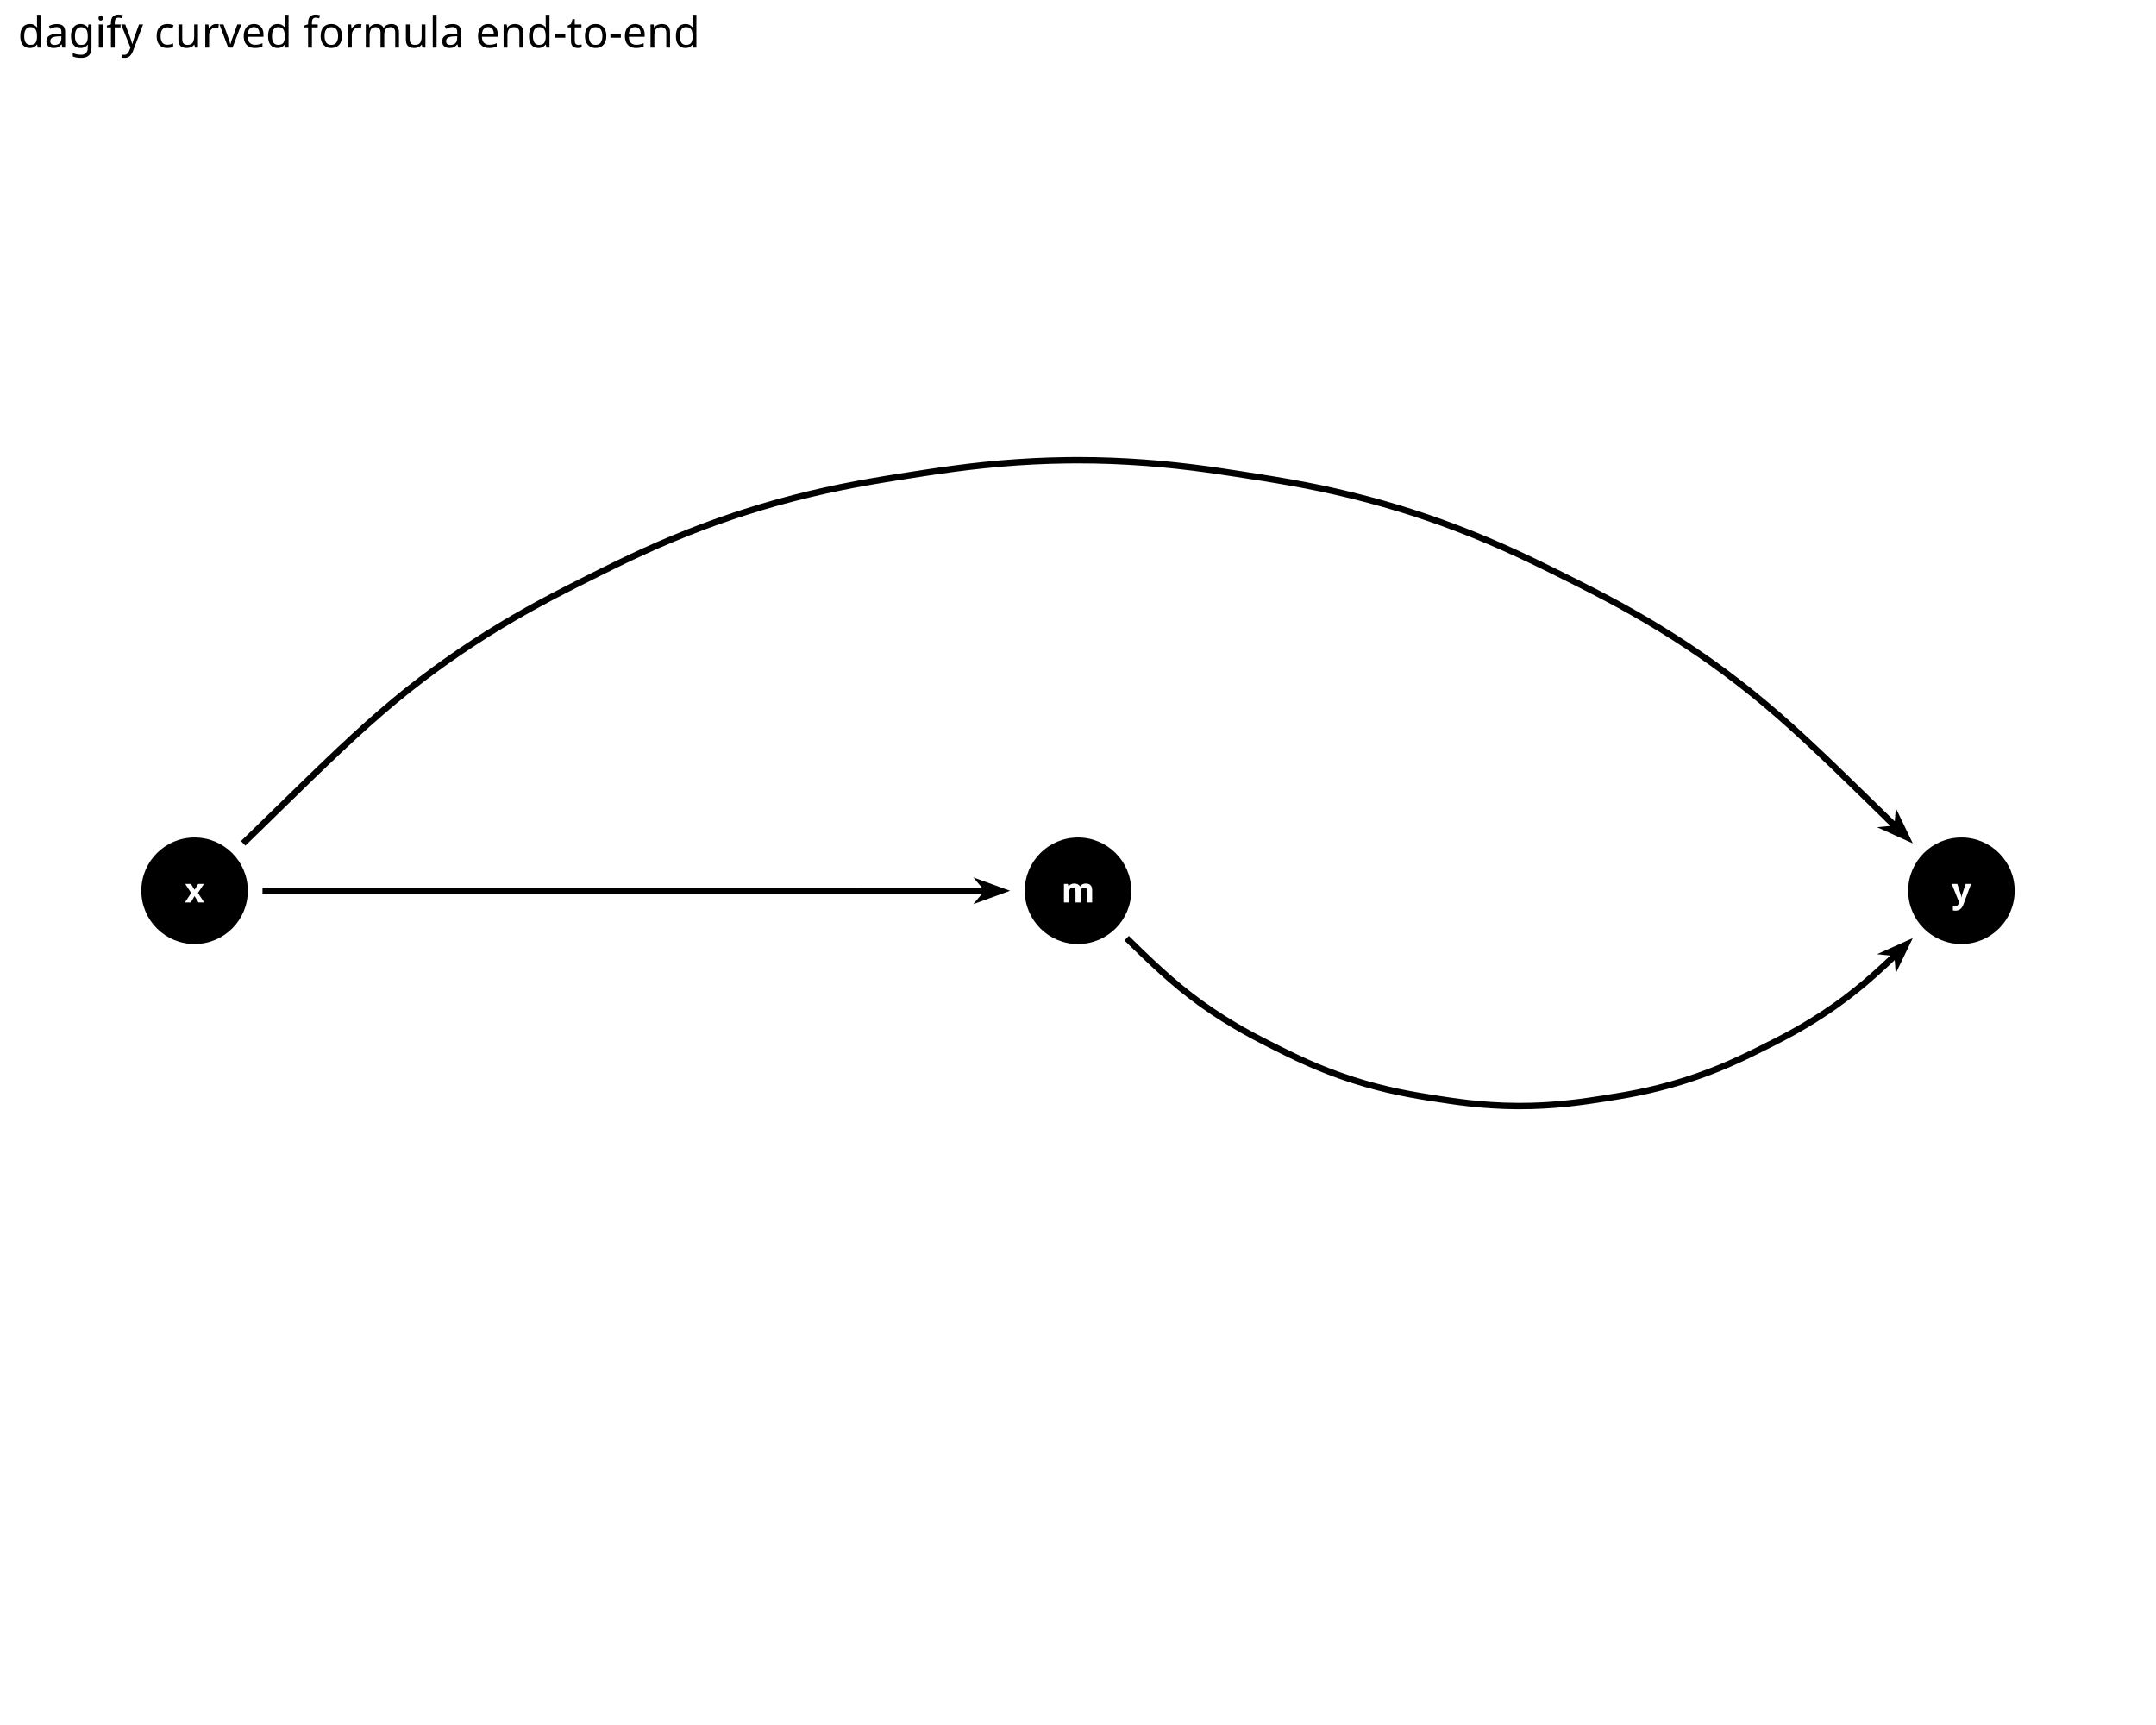
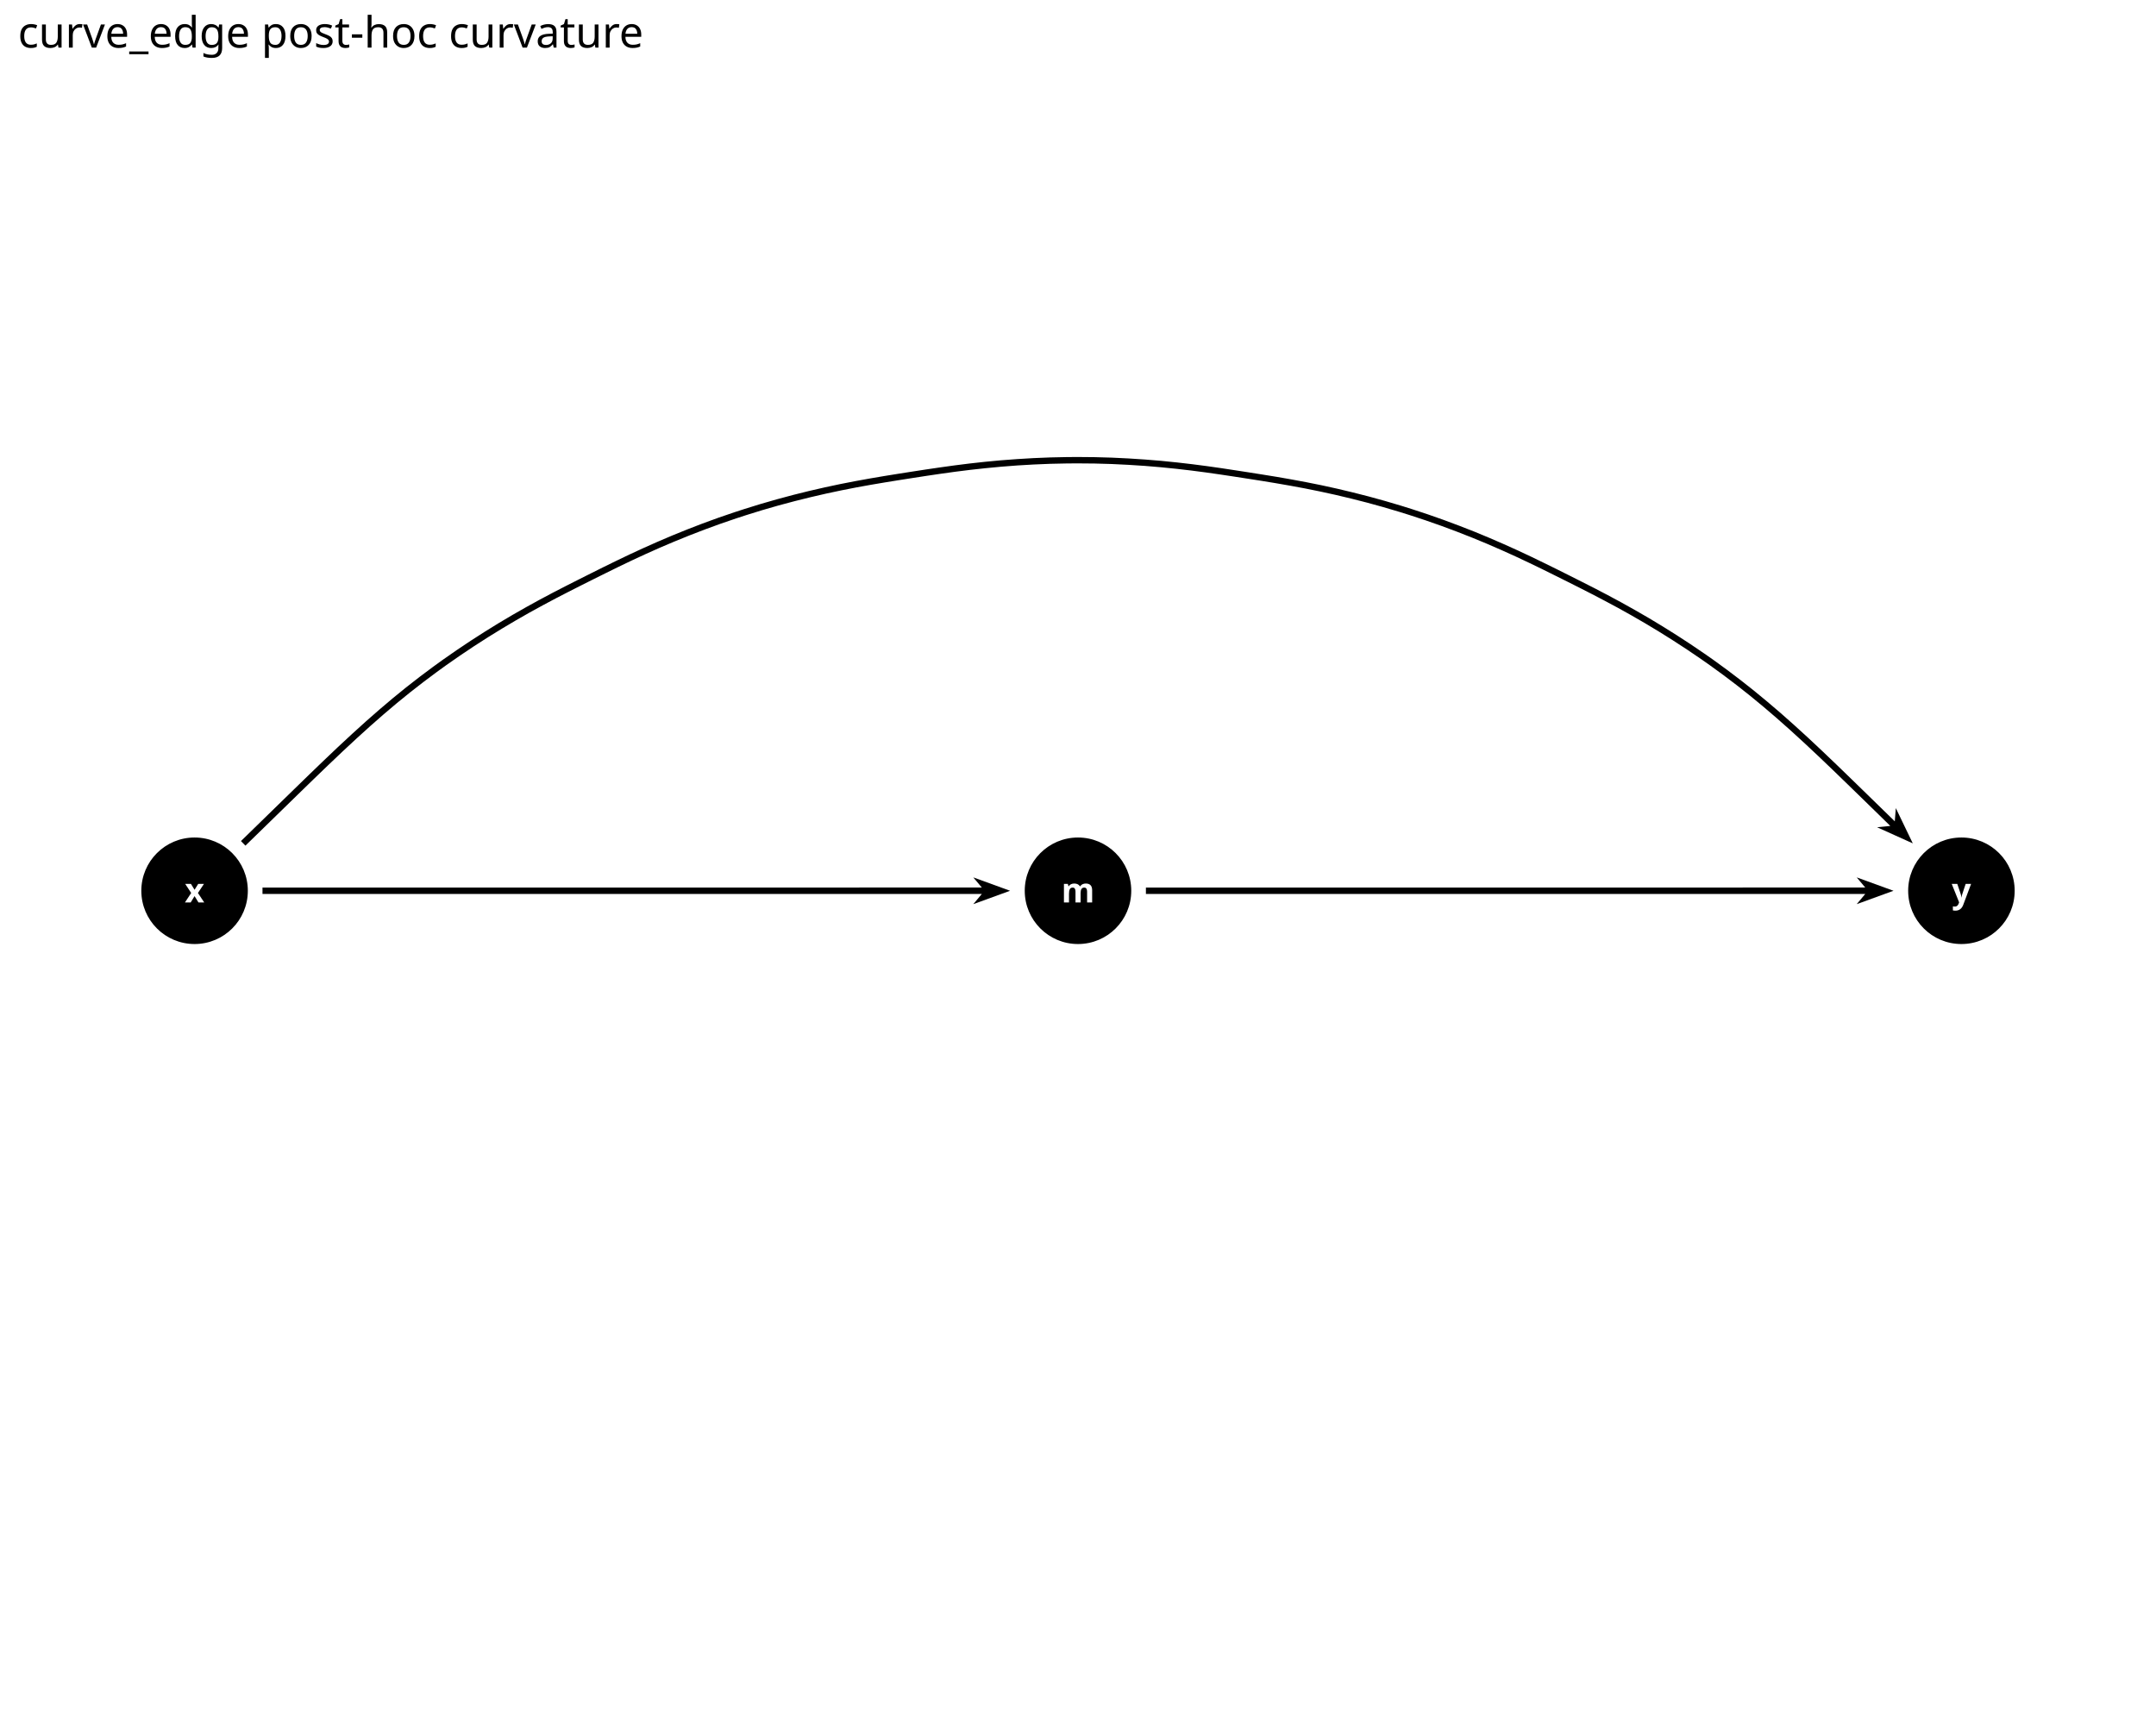
<svg xmlns="http://www.w3.org/2000/svg" class="svglite" data-engine-version="2.0" width="720.00pt" height="576.00pt" viewBox="0 0 720.00 576.00">
  <defs>
    <style type="text/css">
    .svglite line, .svglite polyline, .svglite polygon, .svglite path, .svglite rect, .svglite circle {
      fill: none;
      stroke: #000000;
      stroke-linecap: round;
      stroke-linejoin: round;
      stroke-miterlimit: 10.00;
    }
  </style>
  </defs>
  <rect width="100%" height="100%" style="stroke: none; fill: #FFFFFF;" />
  <defs>
    <clipPath id="cpMC4wMHw3MjAuMDB8MC4wMHw1NzYuMDA=">
      <rect x="0.00" y="0.00" width="720.00" height="576.00" />
    </clipPath>
  </defs>
  <g clip-path="url(#cpMC4wMHw3MjAuMDB8MC4wMHw1NzYuMDA=)">
    <rect x="0.00" y="0.00" width="720.00" height="576.00" style="stroke-width: 1.16; stroke: none; fill: #FFFFFF;" />
  </g>
  <defs>
    <clipPath id="cpNS45OHw3MTQuMDJ8MjQuODV8NTcwLjAy">
      <rect x="5.98" y="24.85" width="708.04" height="545.17" />
    </clipPath>
  </defs>
  <g clip-path="url(#cpNS45OHw3MTQuMDJ8MjQuODV8NTcwLjAy)">
    <path d="M 83.84 280.54 L 88.94 275.57 L 94.20 270.44 L 99.45 265.32 L 104.56 260.35 L 109.53 255.56 L 114.35 250.98 L 119.04 246.62 L 123.61 242.48 L 128.10 238.54 L 132.53 234.79 L 136.95 231.20 L 141.39 227.74 L 145.87 224.39 L 149.05 222.09 L 153.66 218.88 L 158.31 215.77 L 162.98 212.77 L 167.64 209.90 L 172.26 207.16 L 176.81 204.56 L 181.28 202.11 L 185.65 199.78 L 189.92 197.58 L 194.12 195.45 L 198.27 193.37 L 202.44 191.30 L 206.69 189.21 L 211.07 187.11 L 215.61 185.01 L 220.31 182.91 L 225.18 180.84 L 230.20 178.80 L 235.33 176.82 L 240.56 174.91 L 245.87 173.09 L 249.28 171.98 L 254.64 170.32 L 260.02 168.77 L 265.38 167.34 L 270.69 166.02 L 275.93 164.81 L 281.06 163.72 L 286.06 162.74 L 290.93 161.86 L 295.67 161.06 L 300.31 160.31 L 304.90 159.59 L 309.50 158.88 L 314.19 158.19 L 319.00 157.52 L 323.96 156.90 L 329.08 156.34 L 334.35 155.84 L 339.75 155.42 L 345.24 155.10 L 350.81 154.87 L 356.41 154.75 L 360.00 154.73 L 365.61 154.78 L 371.21 154.94 L 376.75 155.21 L 382.21 155.56 L 387.57 156.01 L 392.78 156.53 L 397.85 157.12 L 402.75 157.76 L 407.51 158.44 L 412.16 159.14 L 416.75 159.85 L 421.35 160.57 L 426.03 161.34 L 430.81 162.17 L 435.73 163.08 L 440.78 164.10 L 445.95 165.23 L 451.21 166.48 L 456.55 167.84 L 461.92 169.32 L 467.29 170.91 L 470.72 171.98 L 476.05 173.74 L 481.33 175.59 L 486.53 177.53 L 491.63 179.53 L 496.59 181.58 L 501.40 183.67 L 506.05 185.77 L 510.52 187.87 L 514.85 189.96 L 519.07 192.05 L 523.23 194.12 L 527.39 196.21 L 531.61 198.36 L 535.91 200.61 L 540.32 202.97 L 544.82 205.48 L 549.40 208.13 L 554.04 210.92 L 558.70 213.84 L 563.37 216.88 L 568.01 220.03 L 570.95 222.09 L 575.48 225.38 L 579.95 228.77 L 584.37 232.26 L 588.79 235.90 L 593.23 239.70 L 597.75 243.70 L 602.35 247.90 L 607.08 252.33 L 611.94 256.97 L 616.95 261.82 L 622.11 266.84 L 627.38 271.98 L 631.27 275.79 L 626.86 276.23 L 638.78 281.61 L 633.11 269.83 L 632.77 274.25 L 628.87 270.45 L 623.60 265.31 L 618.44 260.29 L 613.42 255.43 L 608.55 250.78 L 603.80 246.33 L 599.17 242.11 L 594.64 238.09 L 590.16 234.27 L 585.71 230.60 L 581.25 227.08 L 576.75 223.67 L 572.19 220.35 L 569.22 218.27 L 564.55 215.10 L 559.85 212.04 L 555.15 209.10 L 550.48 206.29 L 545.87 203.63 L 541.34 201.10 L 536.91 198.72 L 532.59 196.46 L 528.35 194.31 L 524.18 192.21 L 520.02 190.13 L 515.79 188.05 L 511.44 185.94 L 506.94 183.83 L 502.26 181.72 L 497.42 179.62 L 492.43 177.55 L 487.29 175.54 L 482.06 173.59 L 476.74 171.72 L 471.37 169.95 L 467.92 168.87 L 462.50 167.27 L 457.10 165.78 L 451.72 164.41 L 446.42 163.15 L 441.22 162.01 L 436.14 160.99 L 431.19 160.07 L 426.38 159.23 L 421.69 158.47 L 417.08 157.74 L 412.48 157.03 L 407.82 156.32 L 403.04 155.64 L 398.11 155.00 L 393.01 154.41 L 387.76 153.88 L 382.37 153.44 L 376.87 153.08 L 371.29 152.81 L 365.65 152.65 L 360.00 152.60 L 356.38 152.62 L 350.74 152.74 L 345.13 152.97 L 339.60 153.30 L 334.17 153.71 L 328.86 154.21 L 323.71 154.78 L 318.72 155.41 L 313.89 156.08 L 309.18 156.77 L 304.57 157.48 L 299.98 158.20 L 295.32 158.95 L 290.56 159.76 L 285.66 160.65 L 280.63 161.63 L 275.47 162.73 L 270.20 163.94 L 264.85 165.27 L 259.45 166.72 L 254.03 168.28 L 248.63 169.95 L 245.19 171.07 L 239.85 172.90 L 234.58 174.82 L 229.41 176.82 L 224.36 178.87 L 219.46 180.96 L 214.73 183.07 L 210.16 185.18 L 205.76 187.29 L 201.49 189.38 L 197.32 191.46 L 193.16 193.55 L 188.95 195.68 L 184.66 197.89 L 180.26 200.23 L 175.77 202.70 L 171.19 205.31 L 166.53 208.07 L 161.84 210.97 L 157.14 213.99 L 152.46 217.12 L 147.82 220.35 L 144.61 222.67 L 140.09 226.05 L 135.62 229.53 L 131.17 233.15 L 126.71 236.93 L 122.19 240.89 L 117.60 245.05 L 112.89 249.42 L 108.05 254.02 L 103.08 258.81 L 97.96 263.79 L 92.71 268.91 L 87.45 274.04 L 82.35 279.01 L 80.47 280.84 L 81.96 282.37 Z" style="fill-rule: evenodd; fill: #000000; stroke-width: 0.53; stroke: none; stroke-linecap: butt;" />
+     <path d="M 632.34 297.44 L 620.05 292.97 L 622.90 296.36 L 382.68 296.37 L 382.68 298.51 L 622.90 298.51 L 620.05 301.91 Z" style="fill-rule: evenodd; fill: #000000; stroke-width: 0.53; stroke: none; stroke-linecap: butt;" />
    <path d="M 337.32 297.44 L 325.03 292.97 L 327.88 296.36 L 87.66 296.37 L 87.66 298.51 L 327.88 298.51 L 325.03 301.91 Z" style="fill-rule: evenodd; fill: #000000; stroke-width: 0.53; stroke: none; stroke-linecap: butt;" />
-     <path d="M 511.52 370.34 L 515.50 370.18 L 519.40 369.92 L 523.18 369.58 L 526.81 369.16 L 530.27 368.70 L 533.60 368.21 L 536.85 367.70 L 540.14 367.17 L 543.55 366.59 L 547.09 365.91 L 550.76 365.12 L 554.53 364.21 L 558.36 363.19 L 562.20 362.06 L 563.36 361.69 L 567.16 360.42 L 570.90 359.06 L 574.54 357.63 L 578.03 356.15 L 581.36 354.65 L 584.53 353.16 L 587.54 351.67 L 590.49 350.20 L 593.47 348.70 L 596.53 347.10 L 599.70 345.38 L 602.95 343.51 L 606.27 341.50 L 609.61 339.36 L 612.92 337.12 L 613.91 336.41 L 617.14 334.05 L 620.32 331.58 L 623.48 328.98 L 626.67 326.20 L 629.94 323.23 L 632.75 320.58 L 633.08 325.03 L 638.77 313.25 L 626.84 318.62 L 631.25 319.07 L 628.49 321.66 L 625.25 324.61 L 622.10 327.35 L 618.98 329.91 L 615.86 332.35 L 612.67 334.68 L 611.70 335.36 L 608.43 337.58 L 605.14 339.69 L 601.87 341.67 L 598.65 343.52 L 595.53 345.22 L 592.49 346.80 L 589.53 348.29 L 586.60 349.76 L 583.60 351.23 L 580.47 352.71 L 577.18 354.19 L 573.73 355.65 L 570.14 357.06 L 566.46 358.41 L 562.70 359.66 L 561.57 360.02 L 557.78 361.14 L 554.01 362.15 L 550.29 363.04 L 546.66 363.82 L 543.17 364.49 L 539.79 365.07 L 536.52 365.59 L 533.28 366.10 L 529.97 366.59 L 526.54 367.05 L 522.96 367.45 L 519.23 367.79 L 515.38 368.05 L 511.46 368.21 L 507.50 368.26 L 506.32 368.25 L 502.37 368.17 L 498.47 367.98 L 494.65 367.70 L 490.96 367.34 L 487.43 366.91 L 484.04 366.44 L 480.76 365.95 L 477.52 365.44 L 474.22 364.90 L 470.81 364.29 L 467.27 363.59 L 463.62 362.78 L 459.88 361.85 L 456.09 360.81 L 452.31 359.66 L 451.18 359.29 L 447.44 358.01 L 443.78 356.64 L 440.23 355.22 L 436.83 353.75 L 433.59 352.27 L 430.50 350.79 L 427.53 349.32 L 424.60 347.85 L 421.62 346.33 L 418.56 344.72 L 415.40 342.98 L 412.17 341.09 L 408.88 339.07 L 405.60 336.92 L 402.34 334.67 L 401.25 333.89 L 398.08 331.52 L 394.96 329.05 L 391.84 326.42 L 388.67 323.62 L 385.39 320.60 L 381.97 317.35 L 378.42 313.90 L 376.98 312.51 L 376.24 313.27 L 375.49 314.03 L 376.93 315.43 L 380.50 318.89 L 383.93 322.15 L 387.24 325.20 L 390.45 328.04 L 393.61 330.70 L 396.78 333.21 L 399.98 335.61 L 401.11 336.42 L 404.41 338.70 L 407.74 340.87 L 411.07 342.92 L 414.35 344.83 L 417.55 346.60 L 420.64 348.23 L 423.64 349.75 L 426.58 351.23 L 429.57 352.71 L 432.68 354.20 L 435.96 355.70 L 439.41 357.19 L 443.01 358.63 L 446.72 360.02 L 450.51 361.32 L 451.67 361.69 L 455.50 362.86 L 459.34 363.92 L 463.13 364.86 L 466.84 365.68 L 470.42 366.39 L 473.86 367.01 L 477.18 367.55 L 480.44 368.05 L 483.73 368.55 L 487.15 369.03 L 490.73 369.46 L 494.47 369.83 L 498.34 370.11 L 502.30 370.30 L 506.29 370.39 L 507.51 370.39 Z" style="fill-rule: evenodd; fill: #000000; stroke-width: 0.53; stroke: none; stroke-linecap: butt;" />
    <circle cx="360.00" cy="297.44" r="17.43" style="stroke-width: 0.71; fill: #000000;" />
    <circle cx="64.98" cy="297.44" r="17.43" style="stroke-width: 0.71; fill: #000000;" />
    <circle cx="655.02" cy="297.44" r="17.43" style="stroke-width: 0.71; fill: #000000;" />
    <text x="360.00" y="301.35" text-anchor="middle" style="font-size: 11.38px; font-weight: bold; fill: #FFFFFF; font-family: sans;" textLength="9.49px" lengthAdjust="spacingAndGlyphs">m</text>
    <text x="64.98" y="301.35" text-anchor="middle" style="font-size: 11.38px; font-weight: bold; fill: #FFFFFF; font-family: sans;" textLength="5.70px" lengthAdjust="spacingAndGlyphs">x</text>
    <text x="655.02" y="301.35" text-anchor="middle" style="font-size: 11.38px; font-weight: bold; fill: #FFFFFF; font-family: sans;" textLength="5.70px" lengthAdjust="spacingAndGlyphs">y</text>
  </g>
  <g clip-path="url(#cpMC4wMHw3MjAuMDB8MC4wMHw1NzYuMDA=)">
-     <text x="5.98" y="15.89" style="font-size: 14.40px; font-family: sans;" textLength="211.34px" lengthAdjust="spacingAndGlyphs">dagify curved formula end-to-end</text>
+     <text x="5.98" y="15.89" style="font-size: 14.40px; font-family: sans;" textLength="198.56px" lengthAdjust="spacingAndGlyphs">curve_edge post-hoc curvature</text>
  </g>
</svg>
